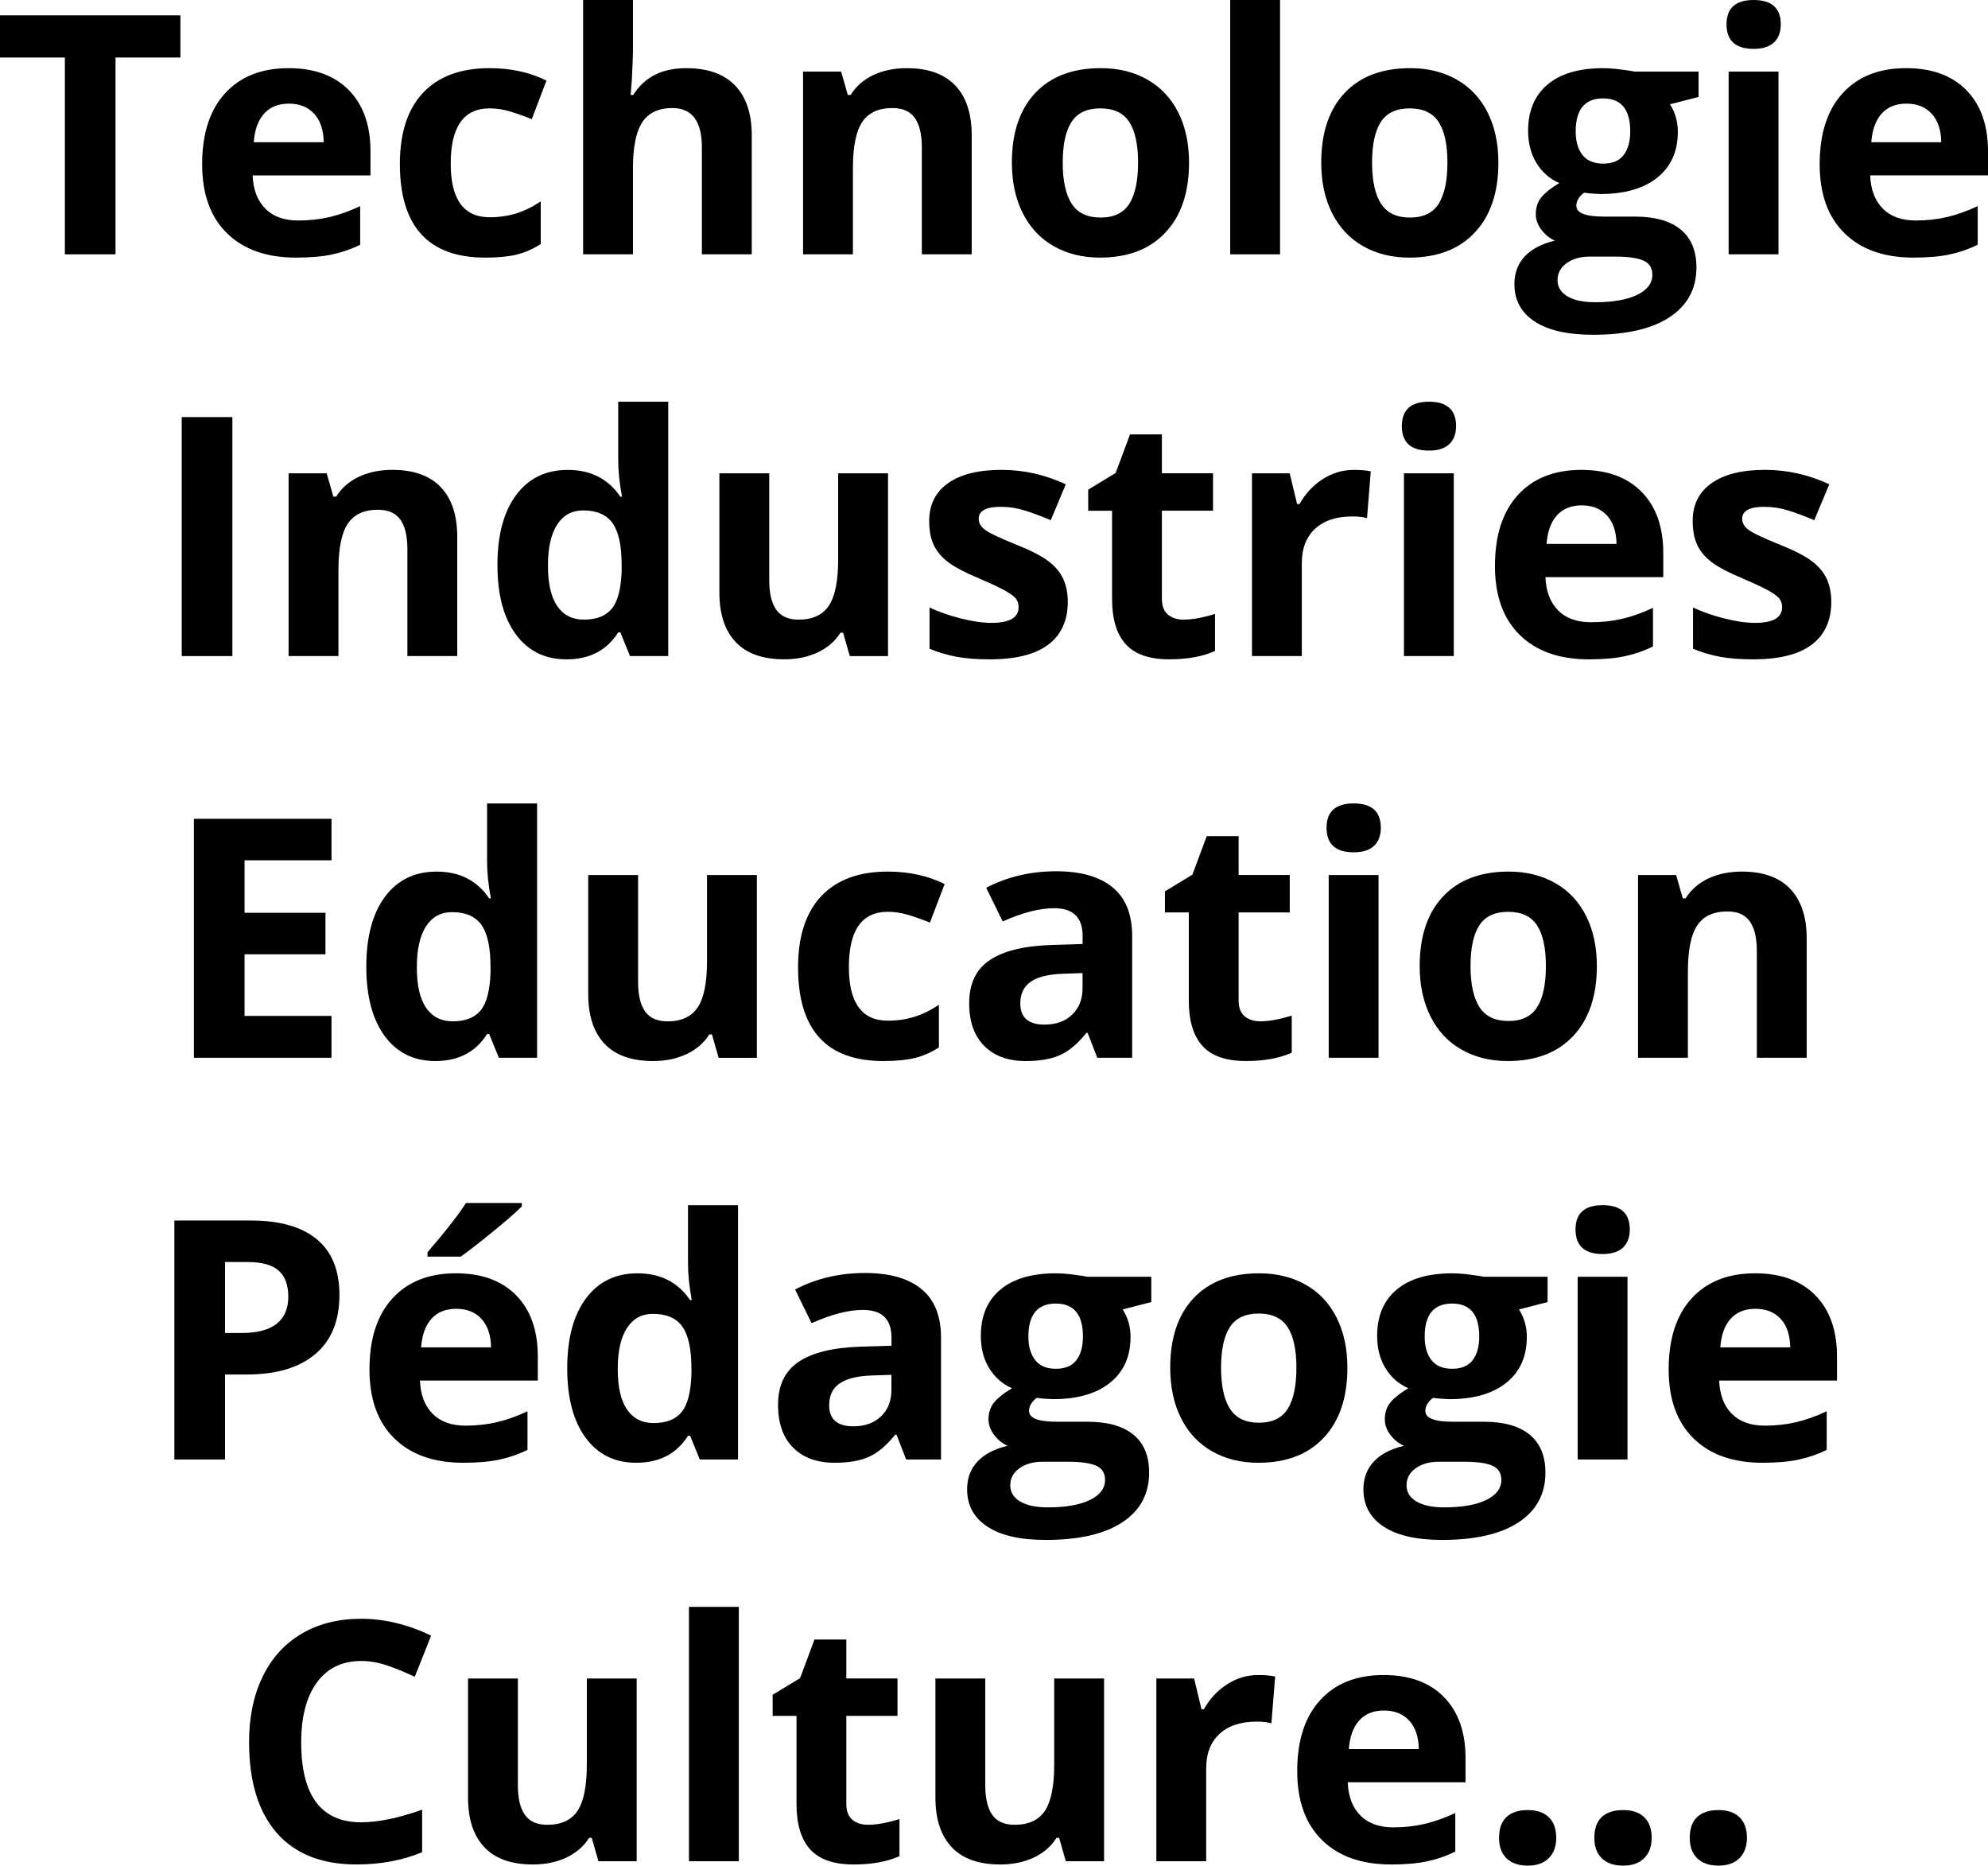
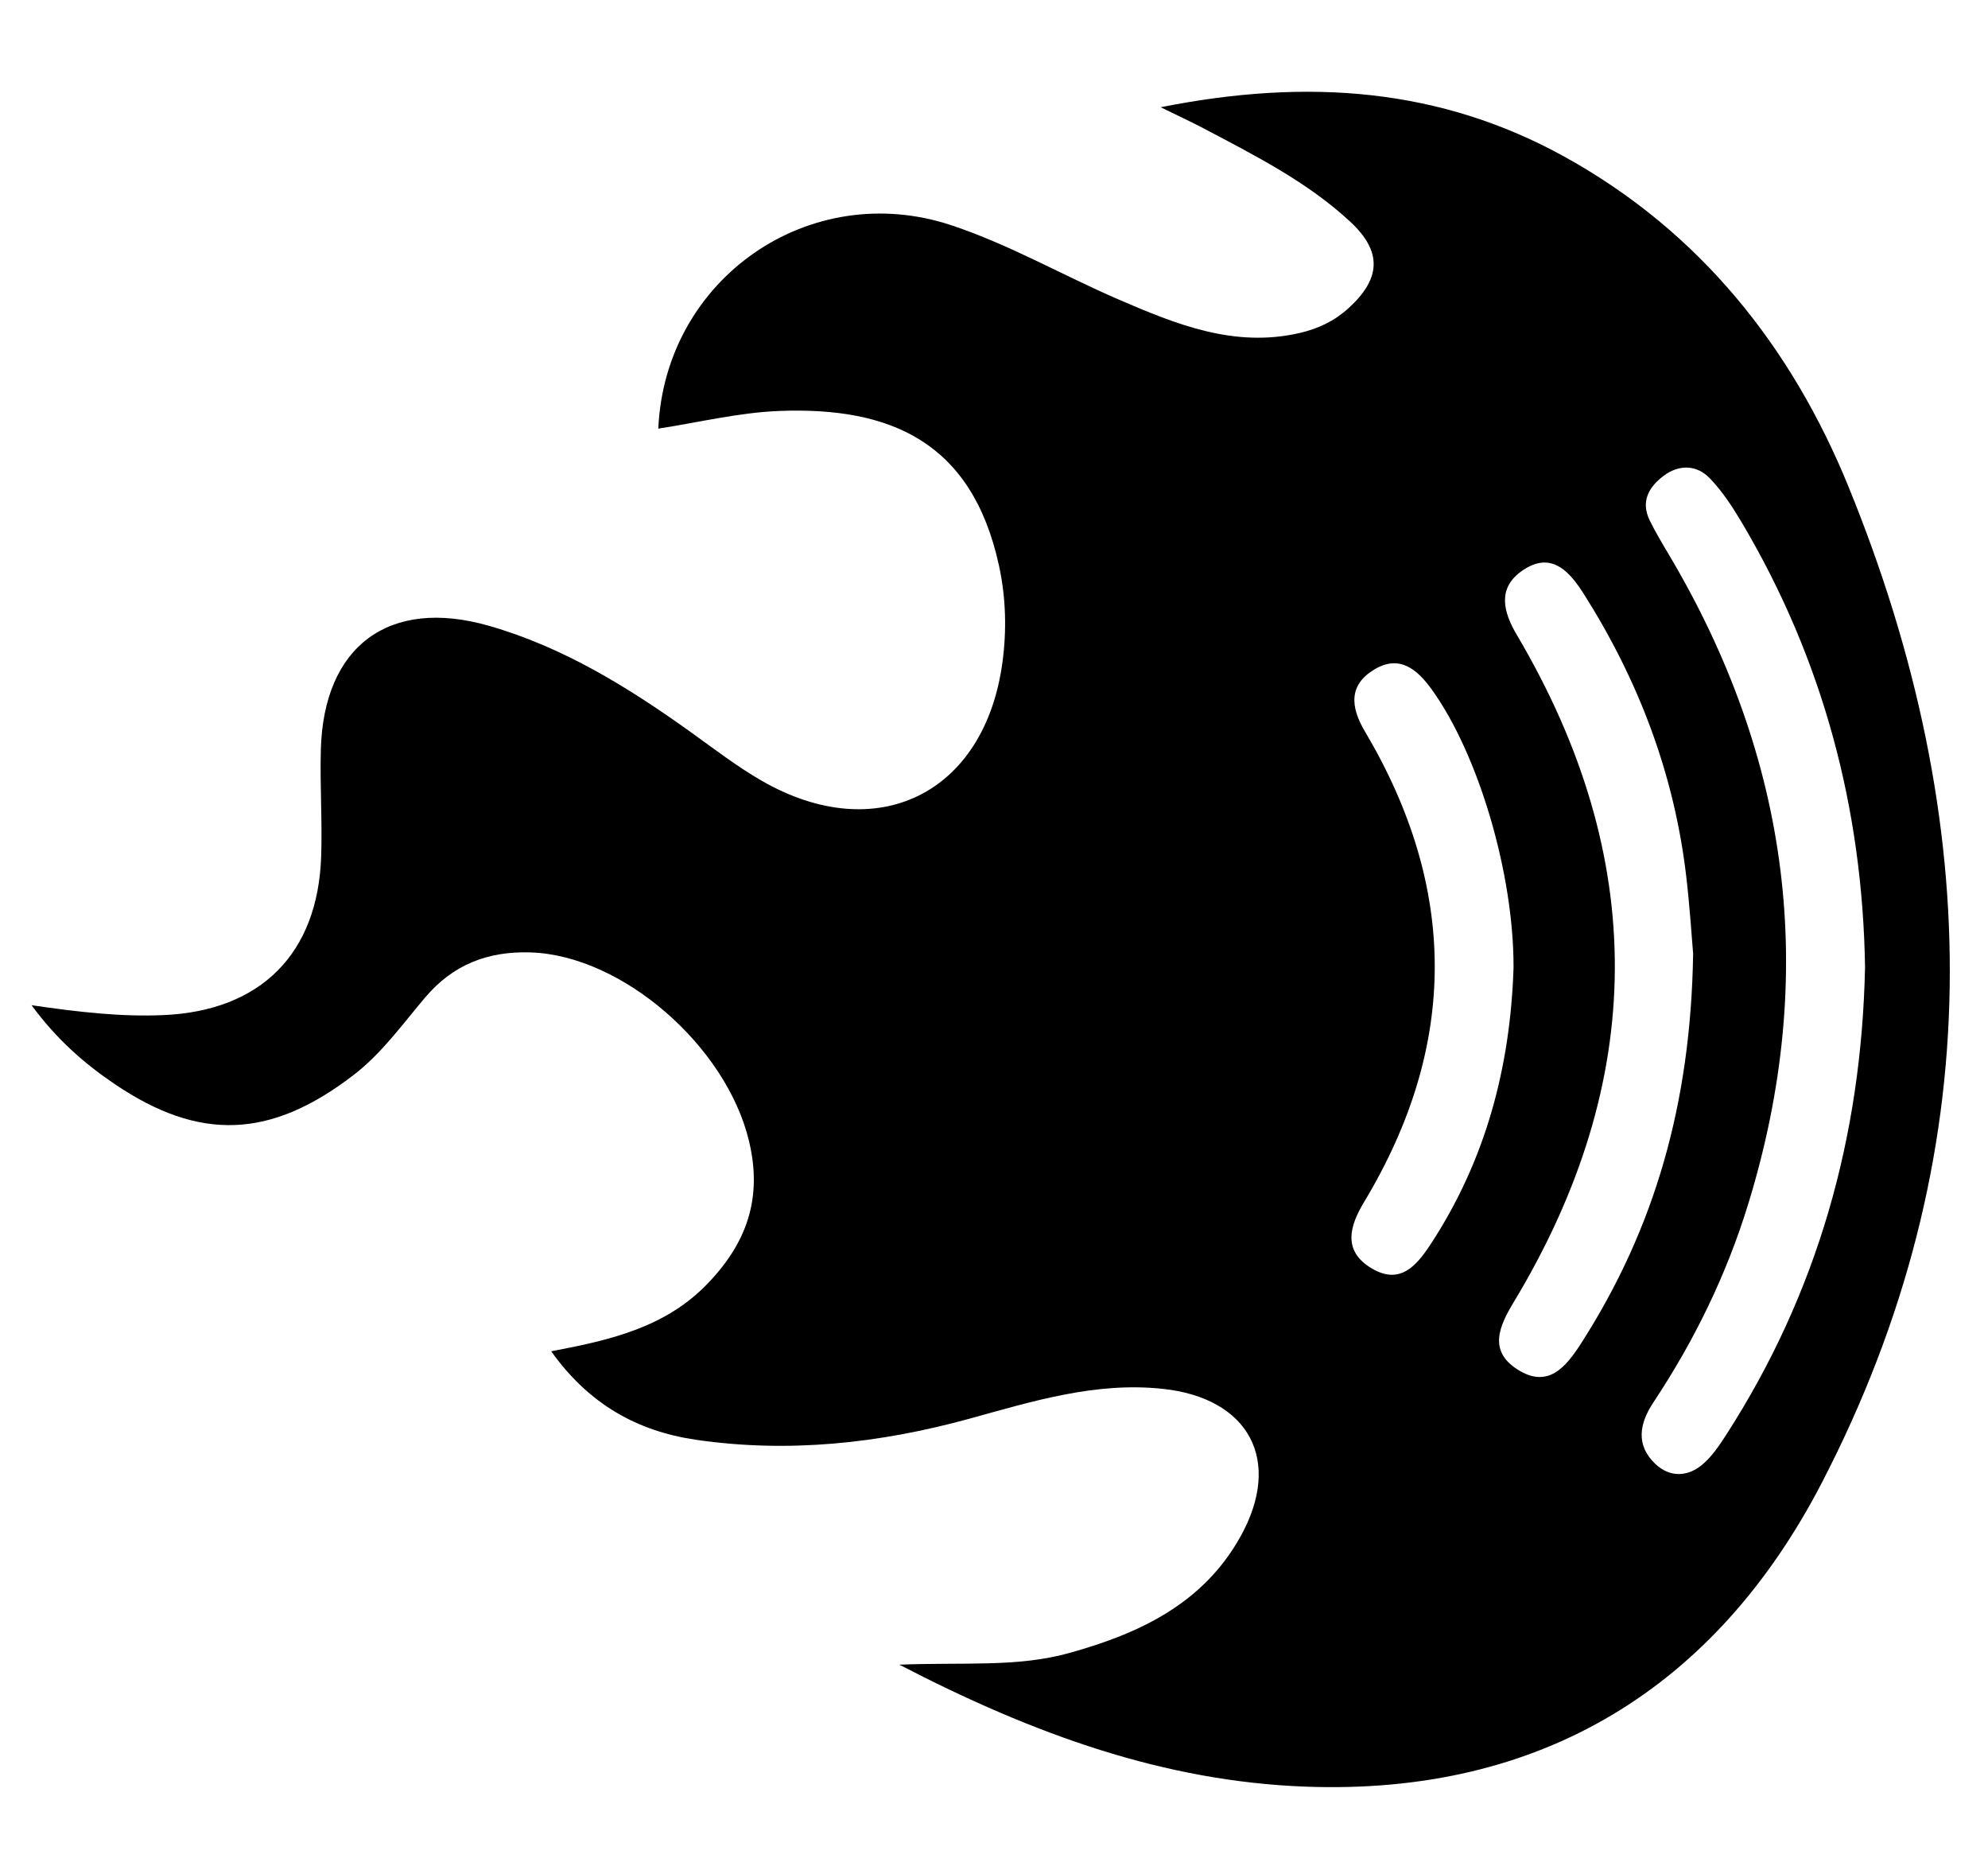
- <svg xmlns="http://www.w3.org/2000/svg" version="1.1" x="0px" y="0px" width="95.039px" height="89.167px" viewBox="0 0 95.039 89.167" enable-background="new 0 0 95.039 89.167" xml:space="preserve">
-   <g id="Layer_1">
+ <svg xmlns="http://www.w3.org/2000/svg" version="1.1" id="Layer_1" x="0px" y="0px" width="95.039px" height="89.167px" viewBox="0 0 95.039 89.167" enable-background="new 0 0 95.039 89.167" xml:space="preserve">
+   <g id="Layer_1_1_">
</g>
-   <g id="Layer_2">
+   <g>
    <g>
-       <path d="M5.523,12.156H3.102V2.75H0V0.734h8.625V2.75H5.523V12.156z" />
-       <path d="M14.148,12.312c-1.406,0-2.505-0.388-3.297-1.164S9.664,9.273,9.664,7.852c0-1.464,0.366-2.595,1.098-3.395    s1.743-1.199,3.035-1.199c1.234,0,2.195,0.352,2.883,1.055s1.031,1.675,1.031,2.914v1.156h-5.633    c0.026,0.677,0.227,1.206,0.602,1.586s0.901,0.57,1.578,0.57c0.526,0,1.023-0.055,1.492-0.164s0.958-0.284,1.469-0.523v1.844    c-0.417,0.208-0.862,0.363-1.336,0.465S14.831,12.312,14.148,12.312z M13.812,4.953c-0.505,0-0.901,0.16-1.188,0.48    s-0.45,0.774-0.492,1.363h3.344c-0.011-0.589-0.164-1.043-0.461-1.363S14.317,4.953,13.812,4.953z" />
-       <path d="M23.195,12.312c-2.719,0-4.078-1.492-4.078-4.477c0-1.484,0.37-2.618,1.109-3.402s1.8-1.176,3.18-1.176    c1.011,0,1.917,0.198,2.719,0.594l-0.703,1.844c-0.375-0.151-0.724-0.274-1.047-0.371S23.729,5.18,23.406,5.18    c-1.239,0-1.859,0.88-1.859,2.641c0,1.708,0.62,2.562,1.859,2.562c0.458,0,0.883-0.062,1.273-0.184s0.781-0.313,1.172-0.574v2.039    c-0.386,0.245-0.774,0.414-1.168,0.508S23.794,12.312,23.195,12.312z" />
-       <path d="M35.938,12.156h-2.383V7.055c0-1.261-0.469-1.891-1.406-1.891c-0.667,0-1.148,0.227-1.445,0.68    s-0.445,1.188-0.445,2.203v4.109h-2.383V0h2.383v2.477c0,0.192-0.019,0.646-0.055,1.359l-0.055,0.703h0.125    c0.531-0.854,1.375-1.281,2.531-1.281c1.026,0,1.805,0.276,2.336,0.828s0.797,1.344,0.797,2.375V12.156z" />
-       <path d="M46.453,12.156H44.07V7.055c0-0.63-0.112-1.103-0.336-1.418s-0.581-0.473-1.07-0.473    c-0.667,0-1.148,0.223-1.445,0.668s-0.445,1.184-0.445,2.215v4.109h-2.383V3.422h1.82l0.32,1.117h0.133    c0.266-0.422,0.632-0.741,1.098-0.957s0.996-0.324,1.59-0.324c1.016,0,1.786,0.274,2.312,0.824s0.789,1.343,0.789,2.379V12.156z" />
-       <path d="M56.844,7.773c0,1.422-0.375,2.534-1.125,3.336s-1.794,1.203-3.133,1.203c-0.839,0-1.578-0.184-2.219-0.551    s-1.133-0.895-1.477-1.582s-0.516-1.489-0.516-2.406c0-1.427,0.372-2.536,1.117-3.328s1.792-1.188,3.141-1.188    c0.839,0,1.578,0.183,2.219,0.547s1.133,0.888,1.477,1.57S56.844,6.856,56.844,7.773z M50.805,7.773    c0,0.864,0.142,1.519,0.426,1.961s0.746,0.664,1.387,0.664c0.636,0,1.093-0.22,1.371-0.66s0.418-1.095,0.418-1.965    c0-0.864-0.141-1.513-0.422-1.945S53.242,5.18,52.602,5.18c-0.636,0-1.094,0.215-1.375,0.645S50.805,6.903,50.805,7.773z" />
-       <path d="M61.195,12.156h-2.383V0h2.383V12.156z" />
-       <path d="M71.633,7.773c0,1.422-0.375,2.534-1.125,3.336s-1.794,1.203-3.133,1.203c-0.839,0-1.578-0.184-2.219-0.551    s-1.133-0.895-1.477-1.582s-0.516-1.489-0.516-2.406c0-1.427,0.372-2.536,1.117-3.328s1.792-1.188,3.141-1.188    c0.839,0,1.578,0.183,2.219,0.547s1.133,0.888,1.477,1.57S71.633,6.856,71.633,7.773z M65.594,7.773    c0,0.864,0.142,1.519,0.426,1.961s0.746,0.664,1.387,0.664c0.636,0,1.093-0.22,1.371-0.66s0.418-1.095,0.418-1.965    c0-0.864-0.141-1.513-0.422-1.945S68.031,5.18,67.391,5.18c-0.636,0-1.094,0.215-1.375,0.645S65.594,6.903,65.594,7.773z" />
-       <path d="M81.203,3.422v1.211l-1.367,0.352c0.25,0.391,0.375,0.828,0.375,1.312c0,0.938-0.327,1.668-0.98,2.191    s-1.562,0.785-2.723,0.785l-0.43-0.023l-0.352-0.039c-0.245,0.188-0.367,0.396-0.367,0.625c0,0.344,0.438,0.516,1.312,0.516h1.484    c0.958,0,1.688,0.206,2.191,0.617s0.754,1.016,0.754,1.812c0,1.021-0.426,1.812-1.277,2.375S77.75,16,76.156,16    c-1.219,0-2.149-0.212-2.793-0.637s-0.965-1.02-0.965-1.785c0-0.526,0.164-0.966,0.492-1.32s0.81-0.606,1.445-0.758    c-0.245-0.104-0.458-0.274-0.641-0.512s-0.273-0.488-0.273-0.754c0-0.333,0.097-0.61,0.289-0.832s0.472-0.438,0.836-0.652    c-0.458-0.198-0.821-0.516-1.09-0.953s-0.402-0.953-0.402-1.547c0-0.953,0.31-1.69,0.93-2.211s1.505-0.781,2.656-0.781    c0.245,0,0.535,0.022,0.871,0.066s0.551,0.077,0.645,0.098H81.203z M74.461,13.391c0,0.328,0.157,0.586,0.473,0.773    s0.757,0.281,1.324,0.281c0.854,0,1.523-0.117,2.008-0.352s0.727-0.555,0.727-0.961c0-0.328-0.144-0.555-0.43-0.68    s-0.729-0.188-1.328-0.188H76c-0.438,0-0.804,0.103-1.098,0.309S74.461,13.052,74.461,13.391z M75.328,6.281    c0,0.474,0.108,0.849,0.324,1.125s0.546,0.414,0.988,0.414c0.448,0,0.776-0.138,0.984-0.414s0.312-0.651,0.312-1.125    c0-1.052-0.433-1.578-1.297-1.578C75.766,4.703,75.328,5.229,75.328,6.281z" />
-       <path d="M82.539,1.164C82.539,0.388,82.972,0,83.836,0s1.297,0.388,1.297,1.164c0,0.37-0.108,0.657-0.324,0.863    s-0.54,0.309-0.973,0.309C82.972,2.336,82.539,1.945,82.539,1.164z M85.023,12.156h-2.383V3.422h2.383V12.156z" />
-       <path d="M91.477,12.312c-1.406,0-2.505-0.388-3.297-1.164s-1.188-1.875-1.188-3.297c0-1.464,0.366-2.595,1.098-3.395    s1.743-1.199,3.035-1.199c1.234,0,2.195,0.352,2.883,1.055s1.031,1.675,1.031,2.914v1.156h-5.633    c0.026,0.677,0.227,1.206,0.602,1.586s0.901,0.57,1.578,0.57c0.526,0,1.023-0.055,1.492-0.164s0.958-0.284,1.469-0.523v1.844    c-0.417,0.208-0.862,0.363-1.336,0.465S92.159,12.312,91.477,12.312z M91.141,4.953c-0.505,0-0.901,0.16-1.188,0.48    s-0.45,0.774-0.492,1.363h3.344c-0.011-0.589-0.164-1.043-0.461-1.363S91.646,4.953,91.141,4.953z" />
-       <path d="M8.688,31.356V19.935h2.422v11.422H8.688z" />
-       <path d="M21.859,31.356h-2.383v-5.102c0-0.63-0.112-1.103-0.336-1.418s-0.581-0.473-1.07-0.473    c-0.667,0-1.148,0.223-1.445,0.668s-0.445,1.184-0.445,2.215v4.109h-2.383v-8.734h1.82l0.32,1.117h0.133    c0.266-0.422,0.632-0.741,1.098-0.957s0.996-0.324,1.59-0.324c1.016,0,1.786,0.274,2.312,0.824s0.789,1.343,0.789,2.379V31.356z" />
-       <path d="M27.078,31.513c-1.026,0-1.832-0.398-2.418-1.195s-0.879-1.901-0.879-3.312c0-1.433,0.298-2.548,0.895-3.348    s1.418-1.199,2.465-1.199c1.099,0,1.938,0.427,2.516,1.281h0.078c-0.12-0.651-0.18-1.231-0.18-1.742V19.2h2.391v12.156h-1.828    l-0.461-1.133h-0.102C29.013,31.083,28.188,31.513,27.078,31.513z M27.914,29.614c0.609,0,1.056-0.177,1.34-0.531    s0.438-0.956,0.465-1.805v-0.258c0-0.938-0.145-1.609-0.434-2.016s-0.759-0.609-1.41-0.609c-0.531,0-0.944,0.226-1.238,0.676    s-0.441,1.105-0.441,1.965s0.148,1.504,0.445,1.934S27.362,29.614,27.914,29.614z" />
-       <path d="M40.625,31.356l-0.32-1.117H40.18c-0.255,0.406-0.617,0.72-1.086,0.941s-1.003,0.332-1.602,0.332    c-1.026,0-1.8-0.274-2.32-0.824s-0.781-1.34-0.781-2.371v-5.695h2.383v5.102c0,0.63,0.112,1.103,0.336,1.418    s0.581,0.473,1.07,0.473c0.667,0,1.148-0.223,1.445-0.668s0.445-1.184,0.445-2.215v-4.109h2.383v8.734H40.625z" />
-       <path d="M51.047,28.763c0,0.896-0.312,1.578-0.934,2.047s-1.554,0.703-2.793,0.703c-0.636,0-1.177-0.043-1.625-0.129    s-0.867-0.212-1.258-0.379v-1.969c0.442,0.208,0.941,0.383,1.496,0.523s1.043,0.211,1.465,0.211c0.864,0,1.297-0.25,1.297-0.75    c0-0.188-0.058-0.34-0.172-0.457s-0.312-0.25-0.594-0.398s-0.656-0.321-1.125-0.52c-0.672-0.281-1.165-0.542-1.48-0.781    s-0.544-0.515-0.688-0.824s-0.215-0.691-0.215-1.145c0-0.776,0.301-1.376,0.902-1.801s1.454-0.637,2.559-0.637    c1.052,0,2.075,0.229,3.07,0.688l-0.719,1.719c-0.438-0.188-0.847-0.341-1.227-0.461s-0.769-0.18-1.164-0.18    c-0.703,0-1.055,0.19-1.055,0.57c0,0.214,0.113,0.398,0.34,0.555s0.723,0.388,1.488,0.695c0.683,0.276,1.183,0.534,1.5,0.773    s0.552,0.516,0.703,0.828S51.047,28.33,51.047,28.763z" />
-       <path d="M56.586,29.614c0.417,0,0.917-0.091,1.5-0.273v1.773c-0.594,0.266-1.323,0.398-2.188,0.398    c-0.953,0-1.647-0.241-2.082-0.723s-0.652-1.204-0.652-2.168v-4.211h-1.141v-1.008l1.312-0.797l0.688-1.844h1.523v1.859h2.445    v1.789h-2.445v4.211c0,0.339,0.095,0.589,0.285,0.75S56.273,29.614,56.586,29.614z" />
-       <path d="M64.727,22.458c0.323,0,0.591,0.023,0.805,0.07l-0.18,2.234c-0.192-0.052-0.427-0.078-0.703-0.078    c-0.761,0-1.353,0.195-1.777,0.586s-0.637,0.938-0.637,1.641v4.445h-2.383v-8.734h1.805l0.352,1.469h0.117    c0.271-0.489,0.637-0.884,1.098-1.184S64.185,22.458,64.727,22.458z" />
-       <path d="M67.016,20.364c0-0.776,0.433-1.164,1.297-1.164s1.297,0.388,1.297,1.164c0,0.37-0.108,0.657-0.324,0.863    s-0.54,0.309-0.973,0.309C67.448,21.536,67.016,21.146,67.016,20.364z M69.5,31.356h-2.383v-8.734H69.5V31.356z" />
-       <path d="M75.953,31.513c-1.406,0-2.505-0.388-3.297-1.164s-1.188-1.875-1.188-3.297c0-1.464,0.366-2.595,1.098-3.395    s1.743-1.199,3.035-1.199c1.234,0,2.195,0.352,2.883,1.055s1.031,1.675,1.031,2.914v1.156h-5.633    c0.026,0.677,0.227,1.206,0.602,1.586s0.901,0.57,1.578,0.57c0.526,0,1.023-0.055,1.492-0.164s0.958-0.284,1.469-0.523v1.844    c-0.417,0.208-0.862,0.363-1.336,0.465S76.636,31.513,75.953,31.513z M75.617,24.153c-0.505,0-0.901,0.16-1.188,0.48    s-0.45,0.774-0.492,1.363h3.344c-0.011-0.589-0.164-1.043-0.461-1.363S76.122,24.153,75.617,24.153z" />
-       <path d="M87.547,28.763c0,0.896-0.312,1.578-0.934,2.047s-1.554,0.703-2.793,0.703c-0.636,0-1.177-0.043-1.625-0.129    s-0.867-0.212-1.258-0.379v-1.969c0.442,0.208,0.941,0.383,1.496,0.523s1.043,0.211,1.465,0.211c0.864,0,1.297-0.25,1.297-0.75    c0-0.188-0.058-0.34-0.172-0.457s-0.312-0.25-0.594-0.398s-0.656-0.321-1.125-0.52c-0.672-0.281-1.165-0.542-1.48-0.781    s-0.544-0.515-0.688-0.824s-0.215-0.691-0.215-1.145c0-0.776,0.301-1.376,0.902-1.801s1.454-0.637,2.559-0.637    c1.052,0,2.075,0.229,3.07,0.688l-0.719,1.719c-0.438-0.188-0.847-0.341-1.227-0.461s-0.769-0.18-1.164-0.18    c-0.703,0-1.055,0.19-1.055,0.57c0,0.214,0.113,0.398,0.34,0.555s0.723,0.388,1.488,0.695c0.683,0.276,1.183,0.534,1.5,0.773    s0.552,0.516,0.703,0.828S87.547,28.33,87.547,28.763z" />
-       <path d="M15.848,50.556H9.27V39.134h6.578v1.984h-4.156v2.508h3.867v1.984h-3.867v2.945h4.156V50.556z" />
-       <path d="M20.809,50.712c-1.026,0-1.832-0.398-2.418-1.195s-0.879-1.901-0.879-3.312c0-1.433,0.298-2.548,0.895-3.348    s1.418-1.199,2.465-1.199c1.099,0,1.938,0.427,2.516,1.281h0.078c-0.12-0.651-0.18-1.231-0.18-1.742v-2.797h2.391v12.156h-1.828    l-0.461-1.133h-0.102C22.743,50.282,21.918,50.712,20.809,50.712z M21.645,48.813c0.609,0,1.056-0.177,1.34-0.531    s0.438-0.956,0.465-1.805V46.22c0-0.938-0.145-1.609-0.434-2.016s-0.759-0.609-1.41-0.609c-0.531,0-0.944,0.226-1.238,0.676    s-0.441,1.105-0.441,1.965s0.148,1.504,0.445,1.934S21.093,48.813,21.645,48.813z" />
-       <path d="M34.355,50.556l-0.32-1.117H33.91c-0.255,0.406-0.617,0.72-1.086,0.941s-1.003,0.332-1.602,0.332    c-1.026,0-1.8-0.274-2.32-0.824s-0.781-1.34-0.781-2.371v-5.695h2.383v5.102c0,0.63,0.112,1.103,0.336,1.418    s0.581,0.473,1.07,0.473c0.667,0,1.148-0.223,1.445-0.668s0.445-1.184,0.445-2.215v-4.109h2.383v8.734H34.355z" />
-       <path d="M42.23,50.712c-2.719,0-4.078-1.492-4.078-4.477c0-1.484,0.37-2.618,1.109-3.402s1.8-1.176,3.18-1.176    c1.011,0,1.917,0.198,2.719,0.594l-0.703,1.844c-0.375-0.151-0.724-0.274-1.047-0.371s-0.646-0.145-0.969-0.145    c-1.239,0-1.859,0.88-1.859,2.641c0,1.708,0.62,2.562,1.859,2.562c0.458,0,0.883-0.062,1.273-0.184s0.781-0.313,1.172-0.574v2.039    c-0.386,0.245-0.774,0.414-1.168,0.508S42.829,50.712,42.23,50.712z" />
-       <path d="M52.457,50.556l-0.461-1.188h-0.062c-0.401,0.505-0.813,0.855-1.238,1.051s-0.978,0.293-1.66,0.293    c-0.839,0-1.499-0.239-1.98-0.719s-0.723-1.161-0.723-2.047c0-0.927,0.324-1.61,0.973-2.051s1.626-0.684,2.934-0.73l1.516-0.047    v-0.383c0-0.886-0.453-1.328-1.359-1.328c-0.698,0-1.519,0.211-2.461,0.633l-0.789-1.609c1.005-0.526,2.12-0.789,3.344-0.789    c1.172,0,2.07,0.255,2.695,0.766s0.938,1.286,0.938,2.328v5.82H52.457z M51.754,46.509l-0.922,0.031    c-0.692,0.021-1.208,0.146-1.547,0.375s-0.508,0.578-0.508,1.047c0,0.672,0.386,1.008,1.156,1.008    c0.552,0,0.993-0.159,1.324-0.477s0.496-0.739,0.496-1.266V46.509z" />
-       <path d="M60.254,48.813c0.417,0,0.917-0.091,1.5-0.273v1.773c-0.594,0.266-1.323,0.398-2.188,0.398    c-0.953,0-1.647-0.241-2.082-0.723s-0.652-1.204-0.652-2.168V43.61h-1.141v-1.008l1.312-0.797l0.688-1.844h1.523v1.859h2.445    v1.789h-2.445v4.211c0,0.339,0.095,0.589,0.285,0.75S59.941,48.813,60.254,48.813z" />
-       <path d="M63.418,39.563c0-0.776,0.433-1.164,1.297-1.164s1.297,0.388,1.297,1.164c0,0.37-0.108,0.657-0.324,0.863    s-0.54,0.309-0.973,0.309C63.851,40.735,63.418,40.345,63.418,39.563z M65.902,50.556H63.52v-8.734h2.383V50.556z" />
-       <path d="M76.34,46.173c0,1.422-0.375,2.534-1.125,3.336s-1.794,1.203-3.133,1.203c-0.839,0-1.578-0.184-2.219-0.551    s-1.133-0.895-1.477-1.582s-0.516-1.489-0.516-2.406c0-1.427,0.372-2.536,1.117-3.328s1.792-1.188,3.141-1.188    c0.839,0,1.578,0.183,2.219,0.547s1.133,0.888,1.477,1.57S76.34,45.256,76.34,46.173z M70.301,46.173    c0,0.864,0.142,1.519,0.426,1.961s0.746,0.664,1.387,0.664c0.636,0,1.093-0.22,1.371-0.66s0.418-1.095,0.418-1.965    c0-0.864-0.141-1.513-0.422-1.945s-0.742-0.648-1.383-0.648c-0.636,0-1.094,0.215-1.375,0.645S70.301,45.303,70.301,46.173z" />
-       <path d="M86.371,50.556h-2.383v-5.102c0-0.63-0.112-1.103-0.336-1.418s-0.581-0.473-1.07-0.473    c-0.667,0-1.148,0.223-1.445,0.668s-0.445,1.184-0.445,2.215v4.109h-2.383v-8.734h1.82l0.32,1.117h0.133    c0.266-0.422,0.632-0.741,1.098-0.957s0.996-0.324,1.59-0.324c1.016,0,1.786,0.274,2.312,0.824s0.789,1.343,0.789,2.379V50.556z" />
-       <path d="M16.227,61.896c0,1.229-0.384,2.169-1.152,2.82s-1.86,0.977-3.277,0.977h-1.039v4.062H8.336V58.334h3.648    c1.386,0,2.438,0.298,3.16,0.895S16.227,60.714,16.227,61.896z M10.758,63.709h0.797c0.745,0,1.302-0.147,1.672-0.441    s0.555-0.723,0.555-1.285c0-0.567-0.155-0.987-0.465-1.258s-0.796-0.406-1.457-0.406h-1.102V63.709z" />
-       <path d="M22.148,69.912c-1.406,0-2.505-0.388-3.297-1.164s-1.188-1.875-1.188-3.297c0-1.464,0.366-2.595,1.098-3.395    s1.743-1.199,3.035-1.199c1.234,0,2.195,0.352,2.883,1.055s1.031,1.675,1.031,2.914v1.156h-5.633    c0.026,0.677,0.227,1.206,0.602,1.586s0.901,0.57,1.578,0.57c0.526,0,1.023-0.055,1.492-0.164s0.958-0.284,1.469-0.523v1.844    c-0.417,0.208-0.862,0.363-1.336,0.465S22.831,69.912,22.148,69.912z M21.812,62.553c-0.505,0-0.901,0.16-1.188,0.48    s-0.45,0.774-0.492,1.363h3.344c-0.011-0.589-0.164-1.043-0.461-1.363S22.317,62.553,21.812,62.553z M20.438,60.061V59.85    c0.896-1.042,1.508-1.825,1.836-2.352h2.672v0.164c-0.271,0.271-0.733,0.673-1.387,1.207s-1.165,0.931-1.535,1.191H20.438z" />
-       <path d="M30.414,69.912c-1.026,0-1.832-0.398-2.418-1.195s-0.879-1.901-0.879-3.312c0-1.433,0.298-2.548,0.895-3.348    s1.418-1.199,2.465-1.199c1.099,0,1.938,0.427,2.516,1.281h0.078c-0.12-0.651-0.18-1.231-0.18-1.742V57.6h2.391v12.156h-1.828    l-0.461-1.133h-0.102C32.349,69.482,31.523,69.912,30.414,69.912z M31.25,68.014c0.609,0,1.056-0.177,1.34-0.531    s0.438-0.956,0.465-1.805V65.42c0-0.938-0.145-1.609-0.434-2.016s-0.759-0.609-1.41-0.609c-0.531,0-0.944,0.226-1.238,0.676    s-0.441,1.105-0.441,1.965s0.148,1.504,0.445,1.934S30.698,68.014,31.25,68.014z" />
-       <path d="M43.32,69.756l-0.461-1.188h-0.062c-0.401,0.505-0.813,0.855-1.238,1.051s-0.978,0.293-1.66,0.293    c-0.839,0-1.499-0.239-1.98-0.719s-0.723-1.161-0.723-2.047c0-0.927,0.324-1.61,0.973-2.051s1.626-0.684,2.934-0.73l1.516-0.047    v-0.383c0-0.886-0.453-1.328-1.359-1.328c-0.698,0-1.519,0.211-2.461,0.633l-0.789-1.609c1.005-0.526,2.12-0.789,3.344-0.789    c1.172,0,2.07,0.255,2.695,0.766s0.938,1.286,0.938,2.328v5.82H43.32z M42.617,65.709l-0.922,0.031    c-0.692,0.021-1.208,0.146-1.547,0.375s-0.508,0.578-0.508,1.047c0,0.672,0.386,1.008,1.156,1.008    c0.552,0,0.993-0.159,1.324-0.477s0.496-0.739,0.496-1.266V65.709z" />
-       <path d="M55.039,61.021v1.211l-1.367,0.352c0.25,0.391,0.375,0.828,0.375,1.312c0,0.938-0.327,1.668-0.98,2.191    s-1.562,0.785-2.723,0.785l-0.43-0.023l-0.352-0.039c-0.245,0.188-0.367,0.396-0.367,0.625c0,0.344,0.438,0.516,1.312,0.516h1.484    c0.958,0,1.688,0.206,2.191,0.617s0.754,1.016,0.754,1.812c0,1.021-0.426,1.812-1.277,2.375S51.586,73.6,49.992,73.6    c-1.219,0-2.149-0.212-2.793-0.637s-0.965-1.02-0.965-1.785c0-0.526,0.164-0.966,0.492-1.32s0.81-0.606,1.445-0.758    c-0.245-0.104-0.458-0.274-0.641-0.512s-0.273-0.488-0.273-0.754c0-0.333,0.097-0.61,0.289-0.832s0.472-0.438,0.836-0.652    c-0.458-0.198-0.821-0.516-1.09-0.953s-0.402-0.953-0.402-1.547c0-0.953,0.31-1.69,0.93-2.211s1.505-0.781,2.656-0.781    c0.245,0,0.535,0.022,0.871,0.066s0.551,0.077,0.645,0.098H55.039z M48.297,70.99c0,0.328,0.157,0.586,0.473,0.773    s0.757,0.281,1.324,0.281c0.854,0,1.523-0.117,2.008-0.352s0.727-0.555,0.727-0.961c0-0.328-0.144-0.555-0.43-0.68    s-0.729-0.188-1.328-0.188h-1.234c-0.438,0-0.804,0.103-1.098,0.309S48.297,70.651,48.297,70.99z M49.164,63.881    c0,0.474,0.108,0.849,0.324,1.125s0.546,0.414,0.988,0.414c0.448,0,0.776-0.138,0.984-0.414s0.312-0.651,0.312-1.125    c0-1.052-0.433-1.578-1.297-1.578C49.602,62.303,49.164,62.829,49.164,63.881z" />
-       <path d="M64.414,65.373c0,1.422-0.375,2.534-1.125,3.336s-1.794,1.203-3.133,1.203c-0.839,0-1.578-0.184-2.219-0.551    s-1.133-0.895-1.477-1.582s-0.516-1.489-0.516-2.406c0-1.427,0.372-2.536,1.117-3.328s1.792-1.188,3.141-1.188    c0.839,0,1.578,0.183,2.219,0.547s1.133,0.888,1.477,1.57S64.414,64.456,64.414,65.373z M58.375,65.373    c0,0.864,0.142,1.519,0.426,1.961s0.746,0.664,1.387,0.664c0.636,0,1.093-0.22,1.371-0.66s0.418-1.095,0.418-1.965    c0-0.864-0.141-1.513-0.422-1.945s-0.742-0.648-1.383-0.648c-0.636,0-1.094,0.215-1.375,0.645S58.375,64.503,58.375,65.373z" />
-       <path d="M73.984,61.021v1.211l-1.367,0.352c0.25,0.391,0.375,0.828,0.375,1.312c0,0.938-0.327,1.668-0.98,2.191    s-1.562,0.785-2.723,0.785l-0.43-0.023l-0.352-0.039c-0.245,0.188-0.367,0.396-0.367,0.625c0,0.344,0.438,0.516,1.312,0.516h1.484    c0.958,0,1.688,0.206,2.191,0.617s0.754,1.016,0.754,1.812c0,1.021-0.426,1.812-1.277,2.375S70.531,73.6,68.938,73.6    c-1.219,0-2.149-0.212-2.793-0.637s-0.965-1.02-0.965-1.785c0-0.526,0.164-0.966,0.492-1.32s0.81-0.606,1.445-0.758    c-0.245-0.104-0.458-0.274-0.641-0.512s-0.273-0.488-0.273-0.754c0-0.333,0.097-0.61,0.289-0.832s0.472-0.438,0.836-0.652    c-0.458-0.198-0.821-0.516-1.09-0.953s-0.402-0.953-0.402-1.547c0-0.953,0.31-1.69,0.93-2.211s1.505-0.781,2.656-0.781    c0.245,0,0.535,0.022,0.871,0.066s0.551,0.077,0.645,0.098H73.984z M67.242,70.99c0,0.328,0.157,0.586,0.473,0.773    s0.757,0.281,1.324,0.281c0.854,0,1.523-0.117,2.008-0.352s0.727-0.555,0.727-0.961c0-0.328-0.144-0.555-0.43-0.68    s-0.729-0.188-1.328-0.188h-1.234c-0.438,0-0.804,0.103-1.098,0.309S67.242,70.651,67.242,70.99z M68.109,63.881    c0,0.474,0.108,0.849,0.324,1.125s0.546,0.414,0.988,0.414c0.448,0,0.776-0.138,0.984-0.414s0.312-0.651,0.312-1.125    c0-1.052-0.433-1.578-1.297-1.578C68.547,62.303,68.109,62.829,68.109,63.881z" />
-       <path d="M75.32,58.764c0-0.776,0.433-1.164,1.297-1.164s1.297,0.388,1.297,1.164c0,0.37-0.108,0.657-0.324,0.863    s-0.54,0.309-0.973,0.309C75.753,59.936,75.32,59.545,75.32,58.764z M77.805,69.756h-2.383v-8.734h2.383V69.756z" />
-       <path d="M84.258,69.912c-1.406,0-2.505-0.388-3.297-1.164s-1.188-1.875-1.188-3.297c0-1.464,0.366-2.595,1.098-3.395    s1.743-1.199,3.035-1.199c1.234,0,2.195,0.352,2.883,1.055s1.031,1.675,1.031,2.914v1.156h-5.633    c0.026,0.677,0.227,1.206,0.602,1.586s0.901,0.57,1.578,0.57c0.526,0,1.023-0.055,1.492-0.164s0.958-0.284,1.469-0.523v1.844    c-0.417,0.208-0.862,0.363-1.336,0.465S84.94,69.912,84.258,69.912z M83.922,62.553c-0.505,0-0.901,0.16-1.188,0.48    s-0.45,0.774-0.492,1.363h3.344c-0.011-0.589-0.164-1.043-0.461-1.363S84.427,62.553,83.922,62.553z" />
-       <path d="M17.266,79.386c-0.911,0-1.617,0.343-2.117,1.027s-0.75,1.64-0.75,2.863c0,2.547,0.956,3.82,2.867,3.82    c0.802,0,1.773-0.2,2.914-0.602v2.031c-0.938,0.391-1.984,0.586-3.141,0.586c-1.661,0-2.933-0.504-3.812-1.512    s-1.32-2.454-1.32-4.34c0-1.188,0.216-2.228,0.648-3.121s1.054-1.578,1.863-2.055s1.759-0.715,2.848-0.715    c1.109,0,2.224,0.269,3.344,0.805l-0.781,1.969c-0.427-0.203-0.856-0.38-1.289-0.531S17.683,79.386,17.266,79.386z" />
-       <path d="M28.609,88.956l-0.32-1.117h-0.125c-0.255,0.406-0.617,0.72-1.086,0.941s-1.003,0.332-1.602,0.332    c-1.026,0-1.8-0.274-2.32-0.824s-0.781-1.34-0.781-2.371v-5.695h2.383v5.102c0,0.63,0.112,1.103,0.336,1.418    s0.581,0.473,1.07,0.473c0.667,0,1.148-0.223,1.445-0.668s0.445-1.184,0.445-2.215v-4.109h2.383v8.734H28.609z" />
-       <path d="M35.32,88.956h-2.383V76.8h2.383V88.956z" />
-       <path d="M41.5,87.214c0.417,0,0.917-0.091,1.5-0.273v1.773c-0.594,0.266-1.323,0.398-2.188,0.398    c-0.953,0-1.647-0.241-2.082-0.723s-0.652-1.204-0.652-2.168v-4.211h-1.141v-1.008l1.312-0.797l0.688-1.844h1.523v1.859h2.445    v1.789h-2.445v4.211c0,0.339,0.095,0.589,0.285,0.75S41.188,87.214,41.5,87.214z" />
-       <path d="M50.953,88.956l-0.32-1.117h-0.125c-0.255,0.406-0.617,0.72-1.086,0.941s-1.003,0.332-1.602,0.332    c-1.026,0-1.8-0.274-2.32-0.824s-0.781-1.34-0.781-2.371v-5.695h2.383v5.102c0,0.63,0.112,1.103,0.336,1.418    s0.581,0.473,1.07,0.473c0.667,0,1.148-0.223,1.445-0.668s0.445-1.184,0.445-2.215v-4.109h2.383v8.734H50.953z" />
-       <path d="M60.156,80.058c0.323,0,0.591,0.023,0.805,0.07l-0.18,2.234c-0.192-0.052-0.427-0.078-0.703-0.078    c-0.761,0-1.353,0.195-1.777,0.586s-0.637,0.938-0.637,1.641v4.445h-2.383v-8.734h1.805l0.352,1.469h0.117    c0.271-0.489,0.637-0.884,1.098-1.184S59.614,80.058,60.156,80.058z" />
-       <path d="M66.5,89.112c-1.406,0-2.505-0.388-3.297-1.164s-1.188-1.875-1.188-3.297c0-1.464,0.366-2.595,1.098-3.395    s1.743-1.199,3.035-1.199c1.234,0,2.195,0.352,2.883,1.055s1.031,1.675,1.031,2.914v1.156H64.43    c0.026,0.677,0.227,1.206,0.602,1.586s0.901,0.57,1.578,0.57c0.526,0,1.023-0.055,1.492-0.164s0.958-0.284,1.469-0.523v1.844    c-0.417,0.208-0.862,0.363-1.336,0.465S67.183,89.112,66.5,89.112z M66.164,81.753c-0.505,0-0.901,0.16-1.188,0.48    s-0.45,0.774-0.492,1.363h3.344c-0.011-0.589-0.164-1.043-0.461-1.363S66.669,81.753,66.164,81.753z" />
-       <path d="M71.664,87.839c0-0.438,0.117-0.769,0.352-0.992s0.575-0.336,1.023-0.336c0.433,0,0.767,0.114,1.004,0.344    s0.355,0.558,0.355,0.984c0,0.411-0.12,0.735-0.359,0.973s-0.573,0.355-1,0.355c-0.438,0-0.776-0.116-1.016-0.348    S71.664,88.261,71.664,87.839z M76.219,87.839c0-0.438,0.117-0.769,0.352-0.992s0.578-0.336,1.031-0.336    c0.433,0,0.767,0.114,1.004,0.344s0.355,0.558,0.355,0.984c0,0.411-0.12,0.735-0.359,0.973s-0.573,0.355-1,0.355    c-0.442,0-0.784-0.116-1.023-0.348S76.219,88.261,76.219,87.839z M80.781,87.839c0-0.438,0.117-0.769,0.352-0.992    s0.575-0.336,1.023-0.336c0.433,0,0.767,0.114,1.004,0.344s0.355,0.558,0.355,0.984c0,0.411-0.12,0.735-0.359,0.973    s-0.573,0.355-1,0.355c-0.438,0-0.776-0.116-1.016-0.348S80.781,88.261,80.781,87.839z" />
+       <path fill-rule="evenodd" clip-rule="evenodd" d="M1.507,48.043c2.276,0.332,4.282,0.562,6.309,0.473    c4.644-0.202,7.383-2.927,7.538-7.588c0.057-1.695-0.062-3.398-0.016-5.094c0.131-4.961,3.265-7.287,8.026-5.927    c3.574,1.021,6.687,2.955,9.681,5.1c1.103,0.792,2.186,1.625,3.358,2.302c5.485,3.166,10.655,0.652,11.517-5.627    c0.21-1.535,0.175-3.104-0.165-4.66c-1.294-5.931-5.22-7.581-10.487-7.381c-1.94,0.074-3.865,0.549-5.797,0.845    c0.317-7.17,7.232-11.973,14.016-9.718c2.779,0.924,5.319,2.394,7.996,3.549c2.744,1.184,5.519,2.316,8.637,1.601    c0.889-0.204,1.663-0.569,2.333-1.175c1.562-1.414,1.645-2.708,0.103-4.141c-2.059-1.913-4.562-3.169-7.021-4.47    c-0.521-0.274-1.054-0.52-2.047-1.007c7.071-1.406,13.391-0.908,19.328,2.378c6.448,3.571,10.828,9.072,13.559,15.77    c6.529,16.009,6.781,32.04-1.279,47.593c-5.079,9.799-13.424,14.945-24.679,14.526c-6.734-0.249-12.963-2.478-19.423-5.83    c3.088-0.122,5.645,0.133,8.118-0.556c3.358-0.932,6.396-2.352,8.187-5.56c2.034-3.646,0.418-6.641-3.75-7.071    c-3.194-0.331-6.187,0.6-9.194,1.428c-4.299,1.183-8.659,1.656-13.086,1.01c-2.775-0.407-5.094-1.672-6.919-4.229    c2.865-0.539,5.453-1.148,7.45-3.206c1.913-1.972,2.66-4.125,2.006-6.848c-1.092-4.546-6.065-8.874-10.447-9.01    c-2.042-0.064-3.7,0.582-5.035,2.155c-1.093,1.288-2.069,2.671-3.447,3.725c-3.926,3.008-7.318,3.174-11.399,0.409    C4.024,50.825,2.716,49.682,1.507,48.043z M89.161,46.226c-0.118-7.528-1.986-14.656-5.875-21.222    c-0.446-0.754-0.936-1.509-1.538-2.135c-0.634-0.663-1.479-0.683-2.223-0.122c-0.698,0.525-1.099,1.222-0.661,2.119    c0.267,0.546,0.579,1.071,0.891,1.594c5.832,9.792,7.178,20.135,3.829,31.059c-1.041,3.398-2.581,6.552-4.541,9.508    c-0.662,0.997-0.865,2.03,0.094,2.942c0.678,0.642,1.521,0.628,2.227,0.046c0.458-0.379,0.814-0.904,1.142-1.412    C86.883,61.818,88.989,54.352,89.161,46.226z M80.942,45.581c-0.066-0.764-0.158-2.25-0.333-3.728    c-0.574-4.861-2.274-9.326-4.881-13.447c-0.674-1.064-1.558-2.112-2.966-1.124c-1.187,0.831-0.901,1.957-0.252,3.056    c6.304,10.663,6.25,21.306-0.15,31.906c-0.689,1.143-1.204,2.303,0.156,3.19c1.484,0.971,2.344-0.093,3.091-1.26    C79.094,58.725,80.831,52.763,80.942,45.581z M72.357,46.236c0.01-4.486-1.674-10.177-3.908-13.28    c-0.698-0.969-1.541-1.673-2.729-0.97c-1.248,0.739-1.169,1.793-0.47,2.97c4.446,7.497,4.473,14.999-0.037,22.493    c-0.681,1.133-1.053,2.325,0.358,3.17c1.335,0.8,2.124-0.09,2.808-1.129C71.023,55.466,72.205,51.005,72.357,46.236z" />
    </g>
  </g>
</svg>
